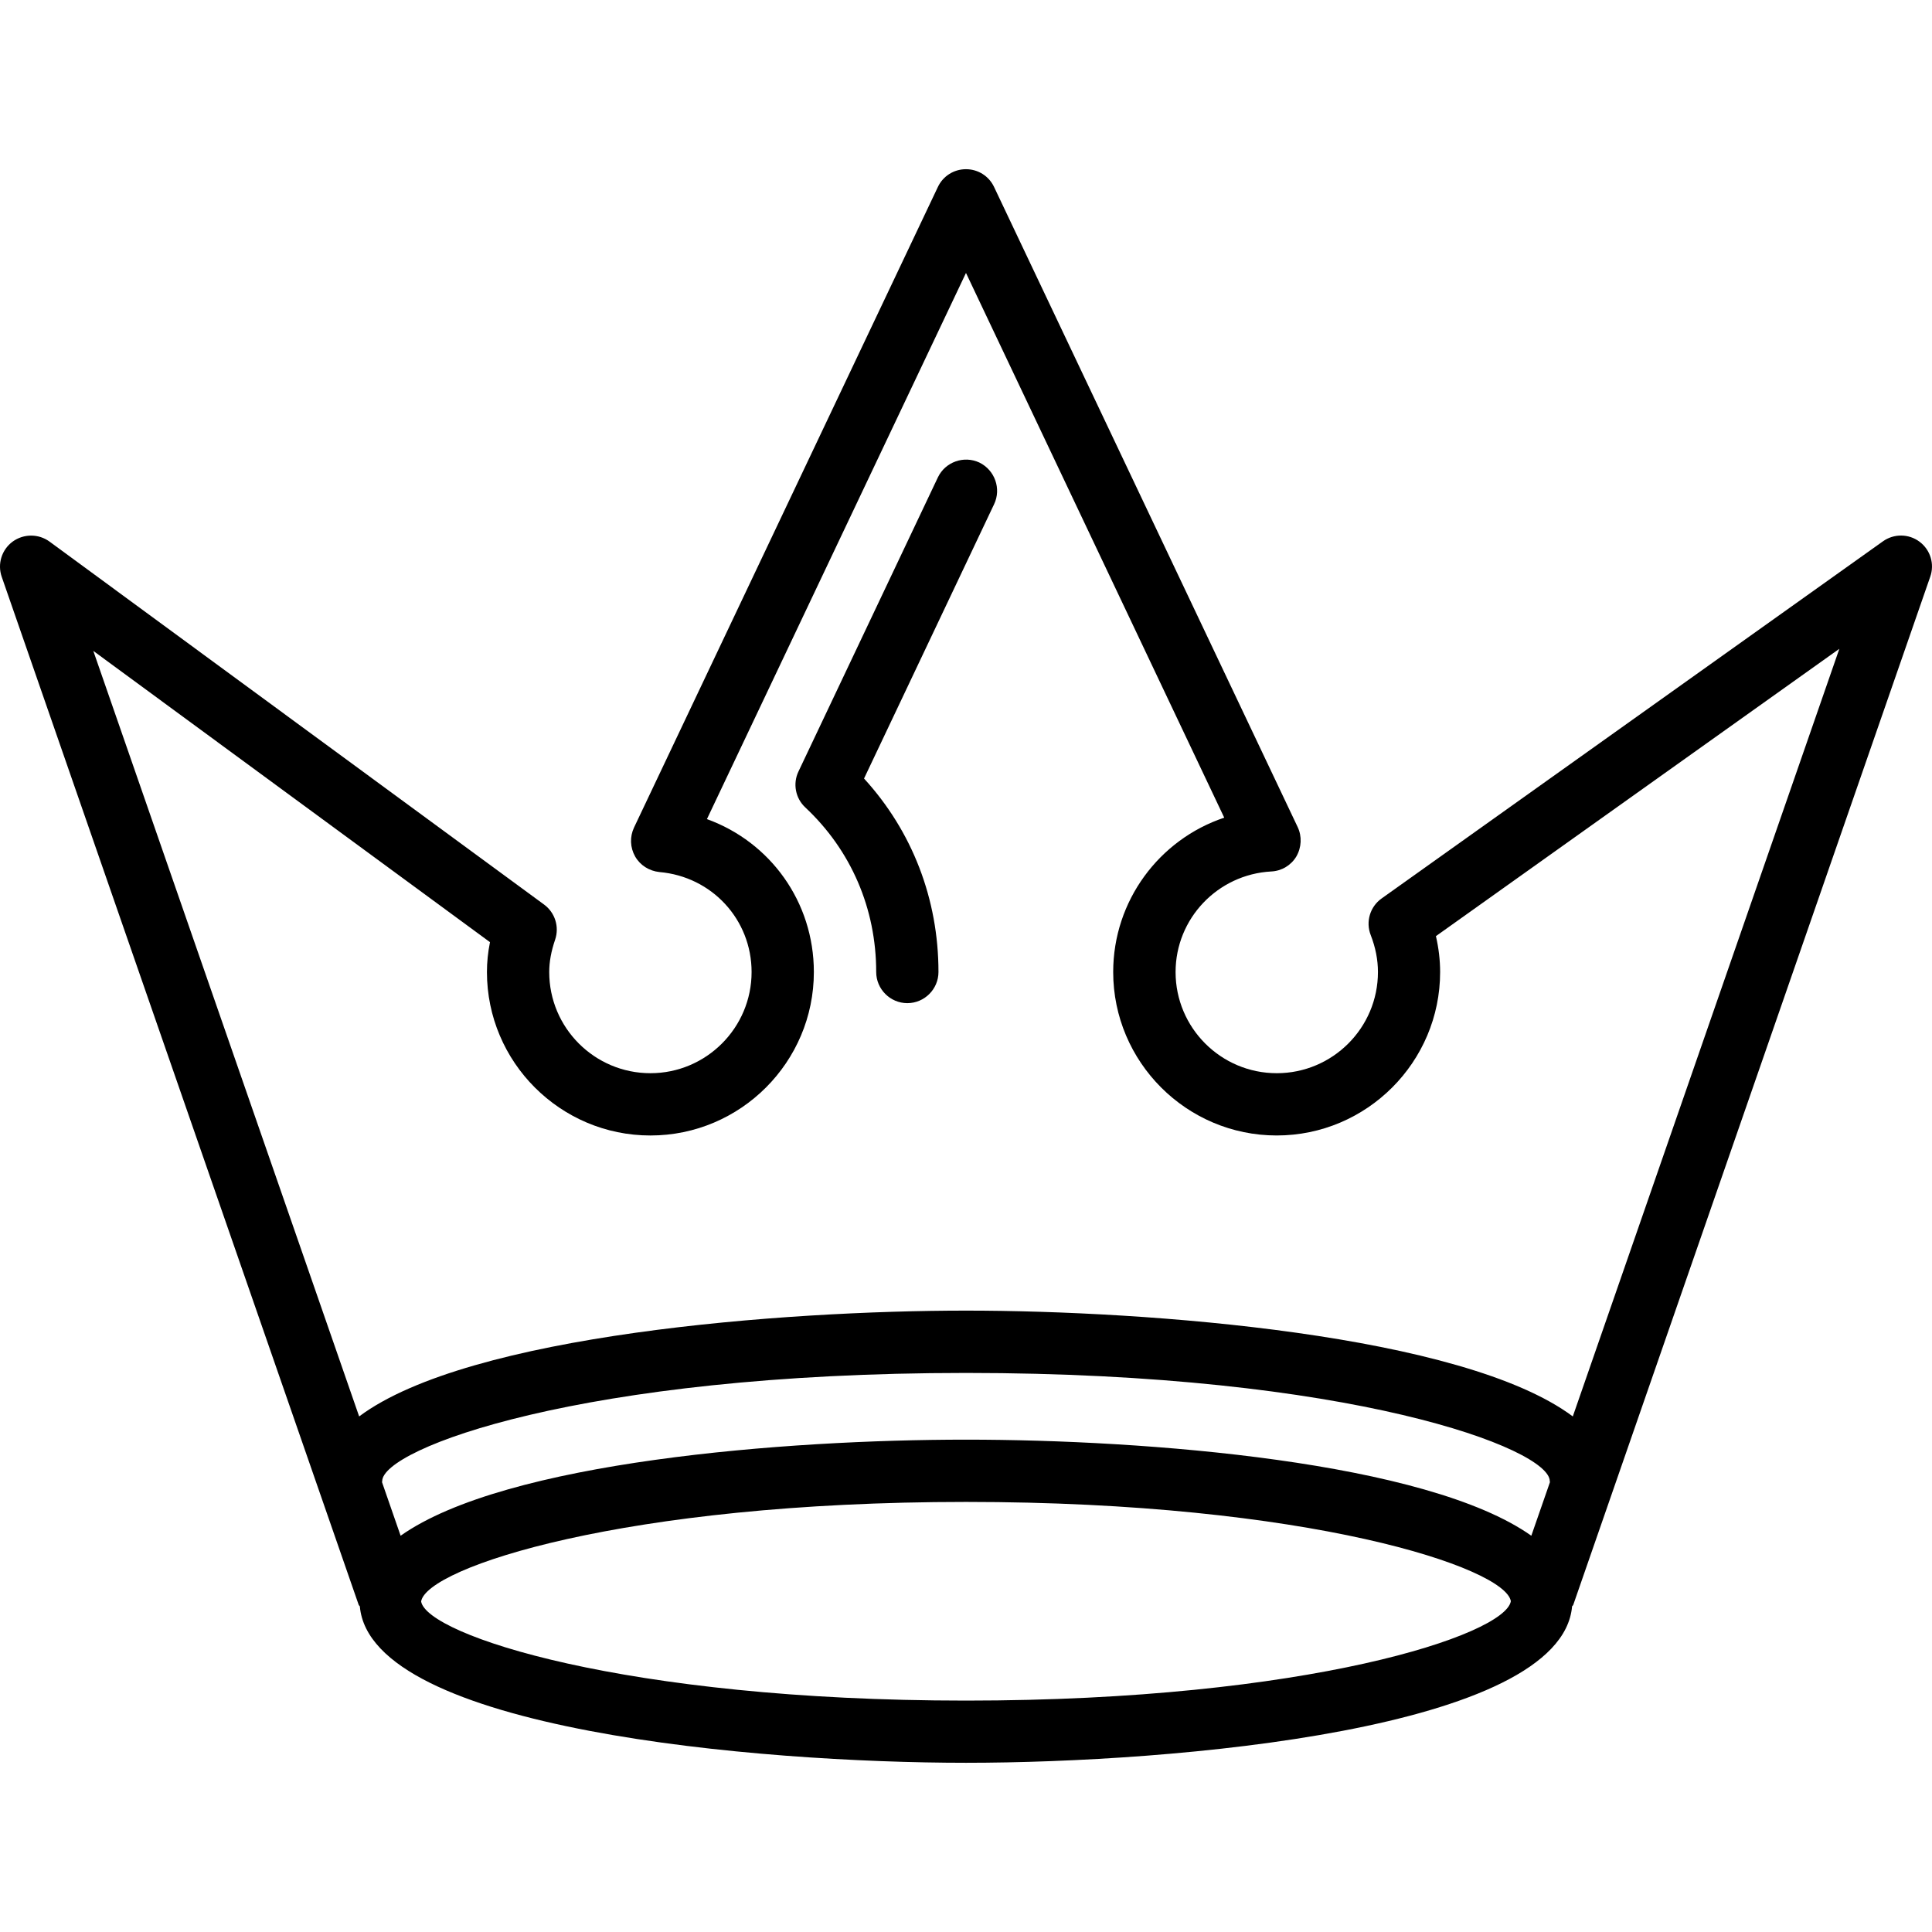
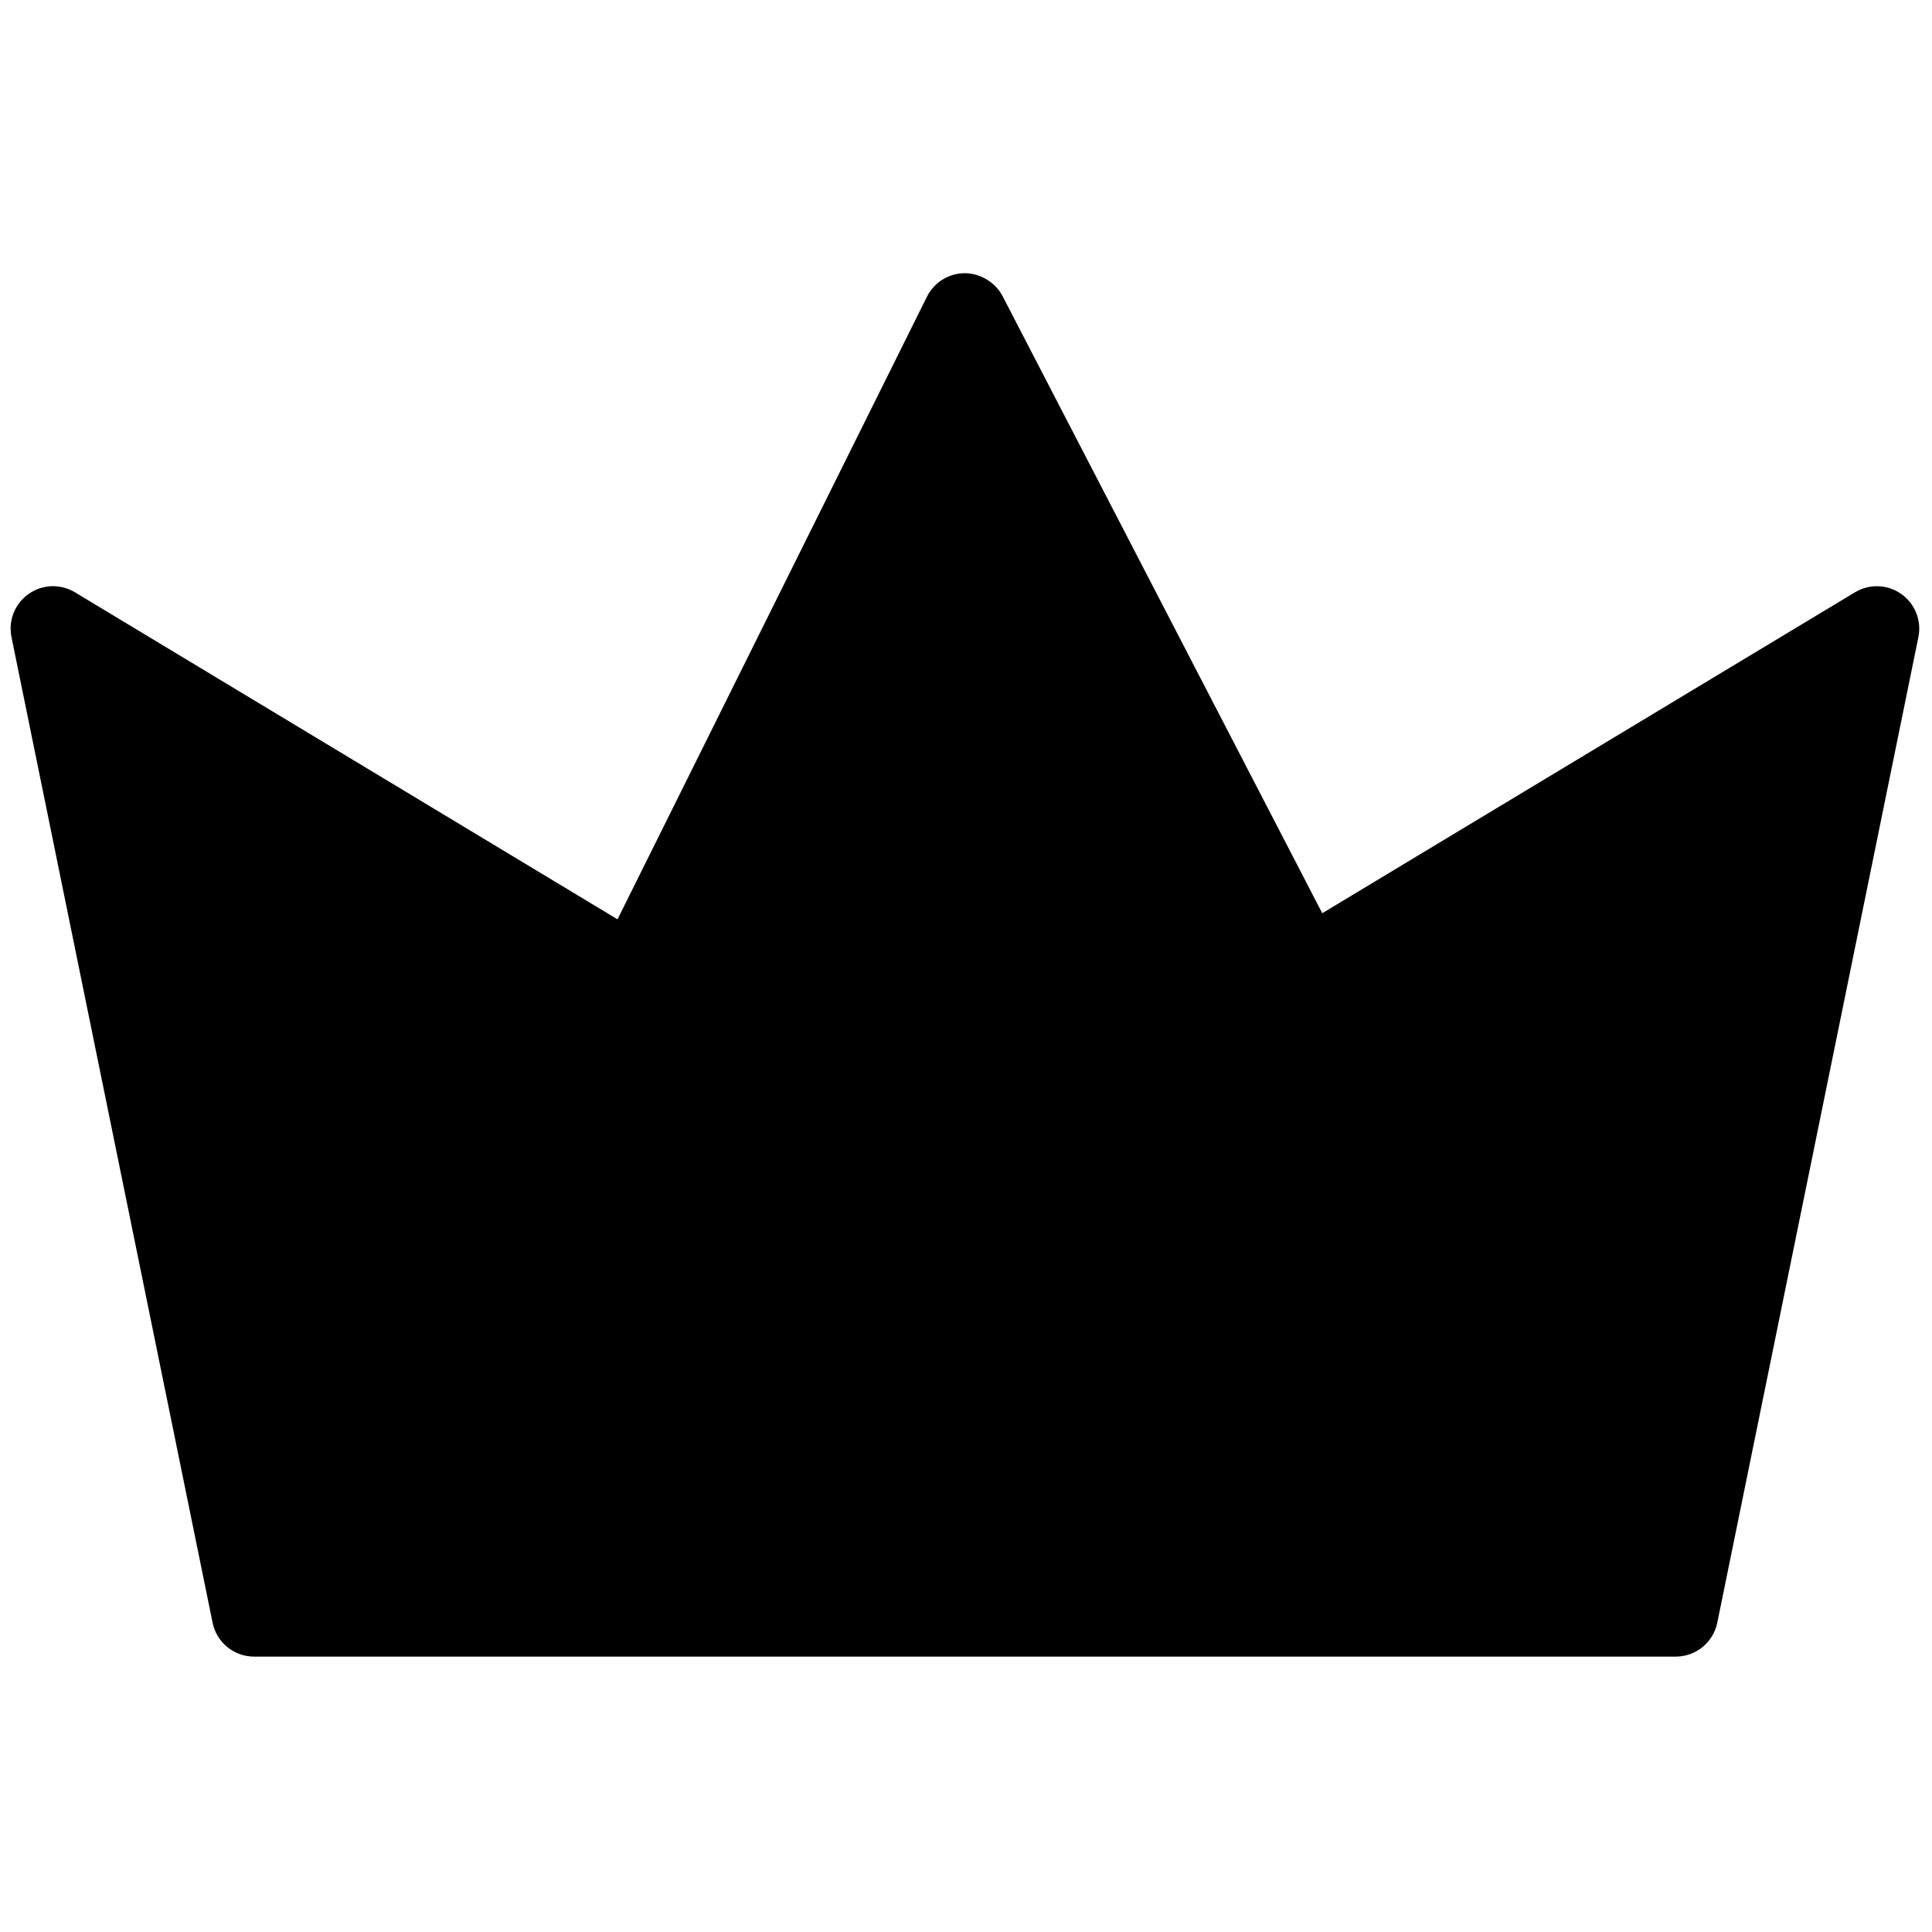
- <svg xmlns="http://www.w3.org/2000/svg" version="1.1" id="Capa_1" x="0px" y="0px" width="167.541px" height="167.541px" viewBox="0 0 167.541 167.541" style="enable-background:new 0 0 167.541 167.541;" xml:space="preserve">
-   <g>
-     <path d="M86.21,43.719L74.928,67.513c4.177,4.566,6.455,10.452,6.455,16.78c0,1.477-1.21,2.699-2.7,2.699   c-1.49,0-2.7-1.223-2.7-2.699c0-5.506-2.184-10.561-6.146-14.271c-0.856-0.793-1.102-2.069-0.593-3.122l12.089-25.505   c0.639-1.337,2.252-1.911,3.597-1.284C86.274,40.771,86.843,42.379,86.21,43.719z M167.384,50.025l-30.955,89.153   c-0.016,0.053-0.079,0.073-0.1,0.126c-0.938,10.695-34.6,13.563-52.556,13.563c-17.956,0-51.629-2.868-52.568-13.563   c-0.021-0.053-0.077-0.073-0.098-0.126L0.151,50.025c-0.391-1.118-0.005-2.354,0.944-3.056c0.957-0.696,2.251-0.696,3.204,0   l42.881,31.472c0.949,0.696,1.34,1.928,0.96,3.046c-0.346,1.013-0.512,1.93-0.512,2.806c0,4.846,3.937,8.774,8.775,8.774   c4.838,0,8.774-3.934,8.774-8.774c0-4.546-3.44-8.277-7.992-8.67c-0.88-0.092-1.669-0.58-2.107-1.35   c-0.438-0.778-0.475-1.698-0.097-2.507l26.346-55.543c0.448-0.957,1.395-1.55,2.441-1.55s1.993,0.593,2.441,1.55l26.325,55.501   c0.38,0.809,0.338,1.758-0.116,2.549c-0.459,0.77-1.276,1.258-2.178,1.3c-4.651,0.253-8.295,4.089-8.295,8.72   c0,4.846,3.939,8.774,8.774,8.774c4.842,0,8.775-3.934,8.775-8.774c0-1.065-0.211-2.137-0.628-3.207   c-0.448-1.149-0.062-2.457,0.949-3.174l43.464-30.963c0.955-0.686,2.247-0.675,3.186,0.032   C167.406,47.687,167.78,48.918,167.384,50.025z M134.41,128.531c0-0.031-0.016-0.058-0.016-0.09c0-2.811-17.218-9.381-50.62-9.381   c-33.404,0-50.63,6.581-50.63,9.381c0,0.032-0.016,0.059-0.016,0.09l1.613,4.646c9.089-6.429,33.378-8.332,49.032-8.332   c15.646,0,39.941,1.903,49.022,8.332L134.41,128.531z M131.019,138.856c-0.47-2.911-17.571-8.611-47.245-8.611   c-29.679,0-46.786,5.7-47.255,8.633c0.501,2.9,17.643,8.596,47.255,8.596C113.379,147.474,130.518,141.778,131.019,138.856z    M159.506,56.264l-34.984,24.917c0.237,1.027,0.364,2.066,0.364,3.111c0,7.81-6.365,14.175-14.175,14.175   c-7.815,0-14.176-6.37-14.176-14.175c0-6.187,4.003-11.502,9.63-13.385L83.769,23.669L61.304,71.032   c5.477,1.98,9.273,7.159,9.273,13.261c0,7.814-6.362,14.175-14.175,14.175c-7.815,0-14.175-6.365-14.175-14.175   c0-0.854,0.087-1.709,0.264-2.59L8.092,56.446l23.053,66.385c9.521-7.108,36.811-9.176,52.628-9.176   c15.815,0,43.095,2.067,52.619,9.176L159.506,56.264z" />
+ <svg xmlns="http://www.w3.org/2000/svg" version="1.1" width="256" height="256" viewBox="0 0 256 256" xml:space="preserve">
+   <defs>
+ </defs>
+   <g style="stroke: none; stroke-width: 0; stroke-dasharray: none; stroke-linecap: butt; stroke-linejoin: miter; stroke-miterlimit: 10; fill: none; fill-rule: nonzero; opacity: 1;" transform="translate(1.406593 1.406593) scale(2.81 2.81)">
+     <path d="M 78.517 77.617 H 11.483 c -0.951 0 -1.77 -0.669 -1.959 -1.601 L 0.041 29.542 c -0.159 -0.778 0.157 -1.576 0.806 -2.034 c 0.648 -0.459 1.506 -0.489 2.186 -0.079 l 25.585 15.421 l 14.591 -29.358 c 0.335 -0.674 1.021 -1.104 1.774 -1.11 c 0.709 -0.003 1.445 0.411 1.792 1.08 l 15.075 29.1 L 86.968 27.43 c 0.681 -0.41 1.537 -0.379 2.186 0.079 s 0.965 1.256 0.807 2.034 l -9.483 46.474 C 80.286 76.948 79.467 77.617 78.517 77.617 z" style="stroke: none; stroke-width: 1; stroke-dasharray: none; stroke-linecap: butt; stroke-linejoin: miter; stroke-miterlimit: 10; fill: rgb(0,0,0); fill-rule: nonzero; opacity: 1;" transform=" matrix(1 0 0 1 0 0) " stroke-linecap="round" />
  </g>
-   <g>
- </g>
-   <g>
- </g>
-   <g>
- </g>
-   <g>
- </g>
-   <g>
- </g>
-   <g>
- </g>
-   <g>
- </g>
-   <g>
- </g>
-   <g>
- </g>
-   <g>
- </g>
-   <g>
- </g>
-   <g>
- </g>
-   <g>
- </g>
-   <g>
- </g>
-   <g>
- </g>
</svg>
